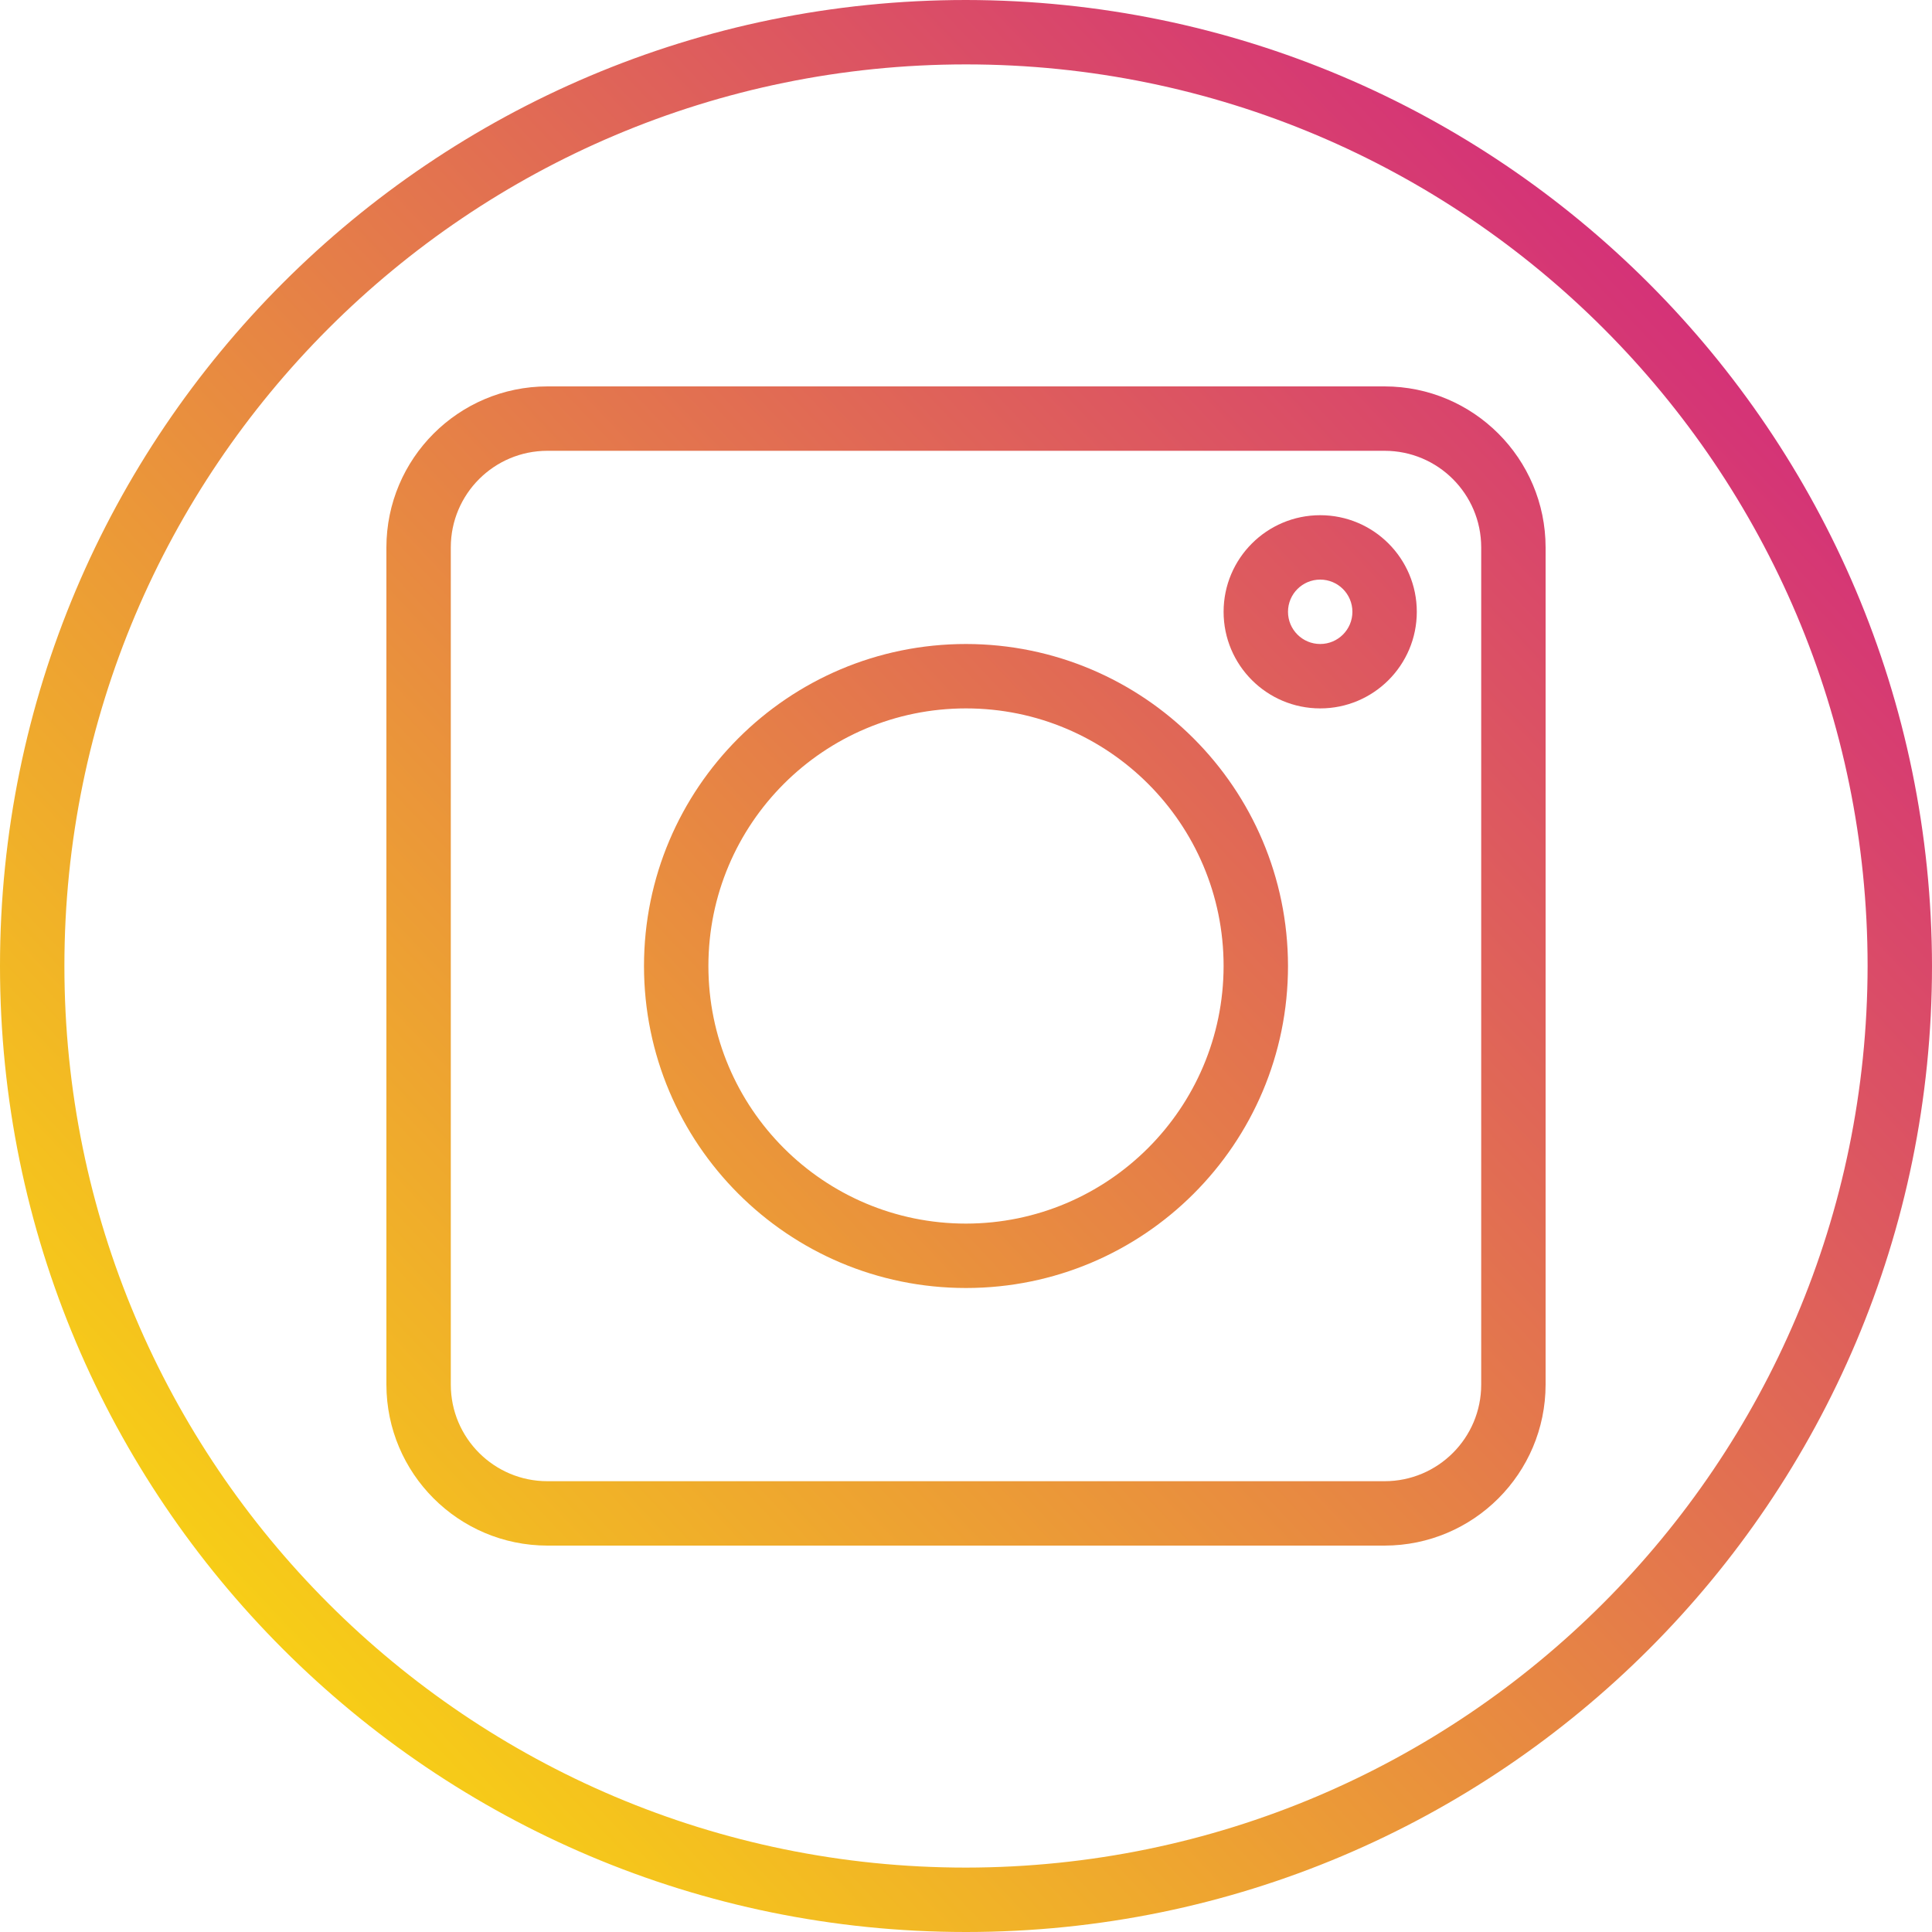
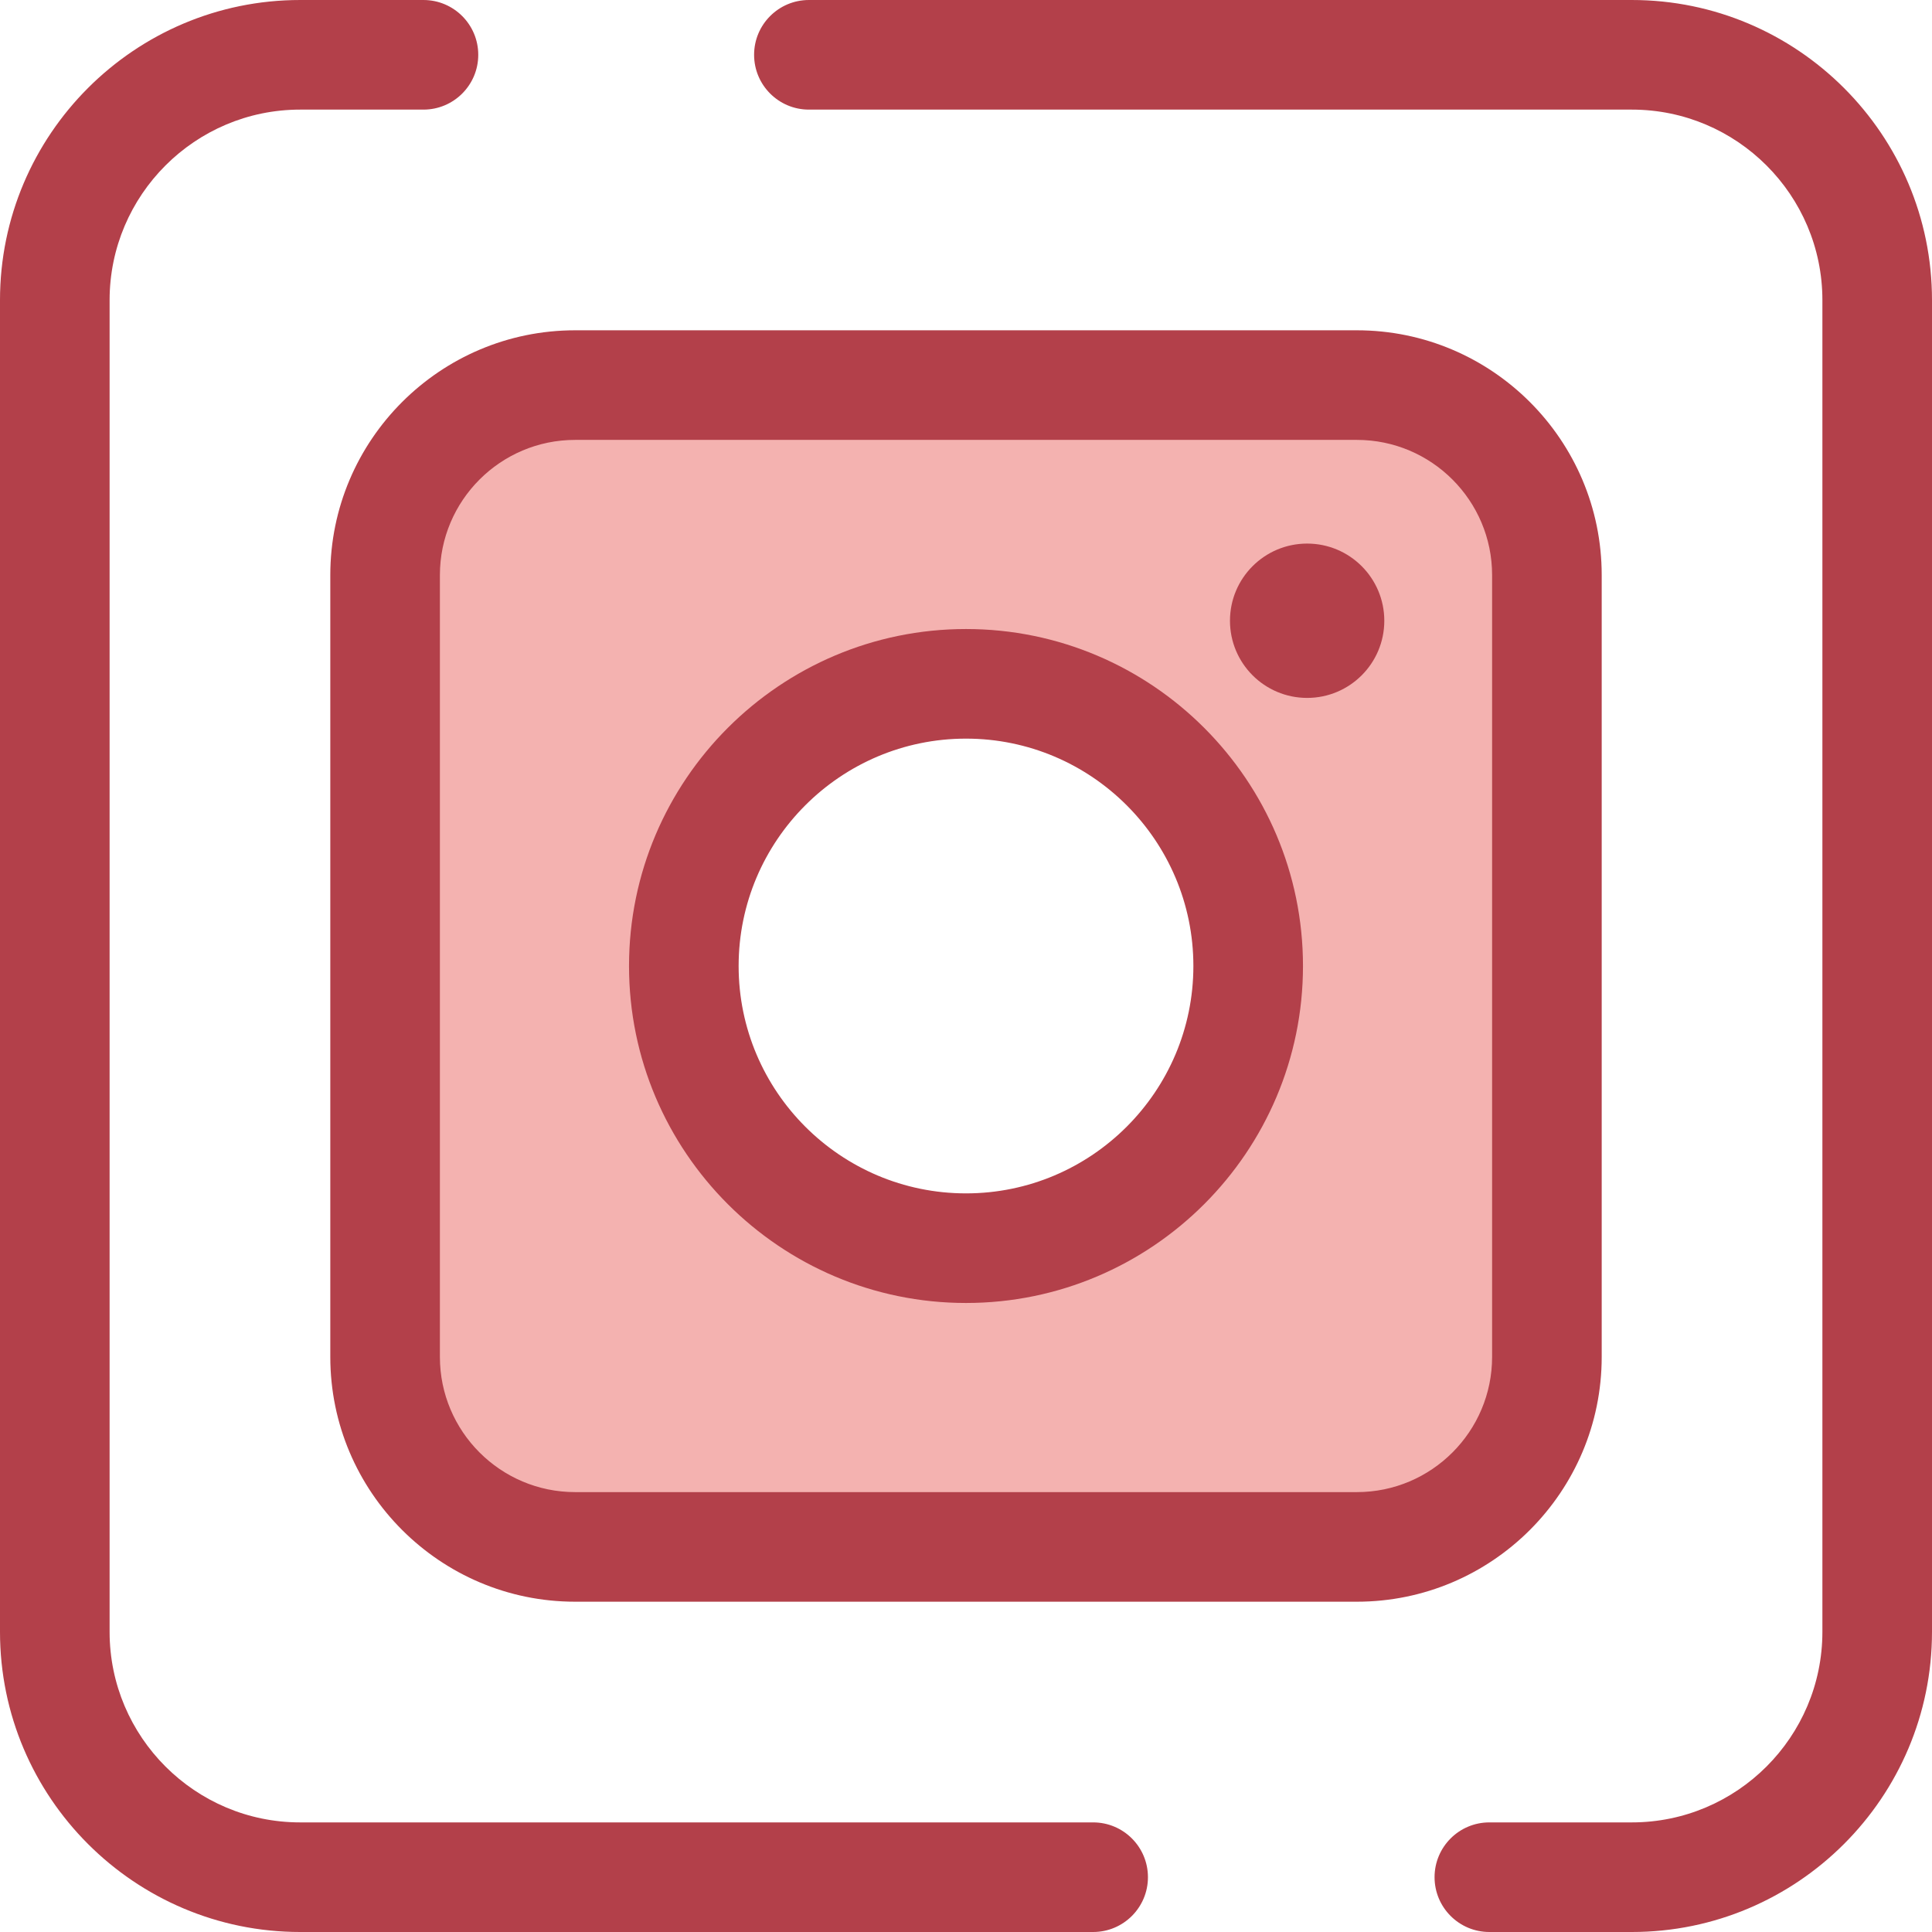
- <svg xmlns="http://www.w3.org/2000/svg" xmlns:xlink="http://www.w3.org/1999/xlink" height="480pt" viewBox="0 0 480 480" width="480pt">
-   <linearGradient id="a">
-     <stop offset="0" stop-color="#fff200" />
-     <stop offset="1" stop-color="#cd118c" />
-   </linearGradient>
-   <linearGradient id="b" gradientUnits="userSpaceOnUse" x1="-17.328" x2="489.336" xlink:href="#a" y1="483.784" y2="3.784" />
-   <linearGradient id="c" gradientUnits="userSpaceOnUse" x1="-19.64" x2="487.024" xlink:href="#a" y1="481.344" y2="1.344" />
-   <g fill="url(#b)">
-     <path d="m240 0c-132.547 0-240 107.453-240 240s107.453 240 240 240 240-107.453 240-240c-.148-132.484-107.516-239.852-240-240zm0 464c-123.711 0-224-100.289-224-224s100.289-224 224-224 224 100.289 224 224c-.141 123.652-100.348 223.859-224 224zm0 0" />
-     <path d="m344 96h-208c-22.082.027-39.973 17.918-40 40v208c.027 22.082 17.918 39.973 40 40h208c22.082-.027 39.973-17.918 40-40v-208c-.027-22.082-17.918-39.973-40-40zm24 248c0 13.254-10.746 24-24 24h-208c-13.254 0-24-10.746-24-24v-208c0-13.254 10.746-24 24-24h208c13.254 0 24 10.746 24 24zm0 0" />
-     <path d="m240 160c-44.184 0-80 35.816-80 80s35.816 80 80 80 80-35.816 80-80c-.047-44.164-35.836-79.953-80-80zm0 144c-35.348 0-64-28.652-64-64s28.652-64 64-64 64 28.652 64 64c-.039 35.328-28.672 63.961-64 64zm0 0" />
+ <svg xmlns="http://www.w3.org/2000/svg" version="1.1" id="Layer_1" x="0px" y="0px" viewBox="0 0 512.001 512.001" style="enable-background:new 0 0 512.001 512.001;" xml:space="preserve">
+   <g>
+     <path style="fill:#B3404A;" d="M432.464,512.001h-37.767c-8.02,0-14.523-6.502-14.523-14.523s6.503-14.523,14.523-14.523h37.767   c27.839,0,50.49-22.65,50.49-50.49V79.537c0-27.839-22.65-50.49-50.49-50.49H214.367c-8.02,0-14.523-6.502-14.523-14.523   s6.503-14.523,14.523-14.523h218.098c43.855,0,79.536,35.679,79.536,79.536v352.928C512,476.322,476.321,512.001,432.464,512.001z" />
+     <path style="fill:#B3404A;" d="M289.694,512.001H79.536C35.679,512.001,0,476.322,0,432.465V79.537   C0,35.68,35.679,0.001,79.536,0.001h32.684c8.02,0,14.523,6.502,14.523,14.523s-6.503,14.523-14.523,14.523H79.536   c-27.839,0-50.49,22.65-50.49,50.49v352.928c0,27.839,22.65,50.49,50.49,50.49h210.158c8.02,0,14.523,6.502,14.523,14.523   C304.218,505.499,297.714,512.001,289.694,512.001z" />
  </g>
-   <path d="m328 128c-13.254 0-24 10.746-24 24s10.746 24 24 24 24-10.746 24-24-10.746-24-24-24zm0 32c-4.418 0-8-3.582-8-8s3.582-8 8-8 8 3.582 8 8-3.582 8-8 8zm0 0" fill="url(#c)" />
+   <path style="fill:#F4B2B0;" d="M359.599,102.056H152.401c-27.806,0-50.347,22.541-50.347,50.347v207.197  c0,27.806,22.541,50.347,50.347,50.347h207.197c27.806,0,50.347-22.541,50.347-50.347V152.402  C409.946,124.596,387.405,102.056,359.599,102.056z M256.001,330.781c-41.299,0-74.78-33.48-74.78-74.78s33.48-74.78,74.78-74.78  s74.78,33.48,74.78,74.78S297.3,330.781,256.001,330.781z" />
+   <g>
+     <path style="fill:#B3404A;" d="M359.599,424.47H152.403c-35.77,0-64.87-29.1-64.87-64.87V152.402c0-35.769,29.1-64.87,64.87-64.87   h207.196c35.77,0,64.87,29.1,64.87,64.87v207.197C424.469,395.368,395.368,424.47,359.599,424.47z M152.403,116.579   c-19.754,0-35.824,16.07-35.824,35.824v207.197c0,19.753,16.07,35.824,35.824,35.824h207.196c19.754,0,35.824-16.07,35.824-35.824   V152.402c0-19.753-16.07-35.824-35.824-35.824H152.403V116.579z M256.001,345.304c-49.242,0-89.303-40.061-89.303-89.303   s40.061-89.303,89.303-89.303s89.303,40.061,89.303,89.303S305.243,345.304,256.001,345.304z M256.001,195.744   c-33.226,0-60.256,27.03-60.256,60.257s27.03,60.257,60.256,60.257s60.257-27.03,60.257-60.257S289.225,195.744,256.001,195.744z" />
+     <circle style="fill:#B3404A;" cx="346.406" cy="164.504" r="20.449" />
+   </g>
+   <g>
+ </g>
+   <g>
+ </g>
+   <g>
+ </g>
+   <g>
+ </g>
+   <g>
+ </g>
+   <g>
+ </g>
+   <g>
+ </g>
+   <g>
+ </g>
+   <g>
+ </g>
+   <g>
+ </g>
+   <g>
+ </g>
+   <g>
+ </g>
+   <g>
+ </g>
+   <g>
+ </g>
+   <g>
+ </g>
</svg>
